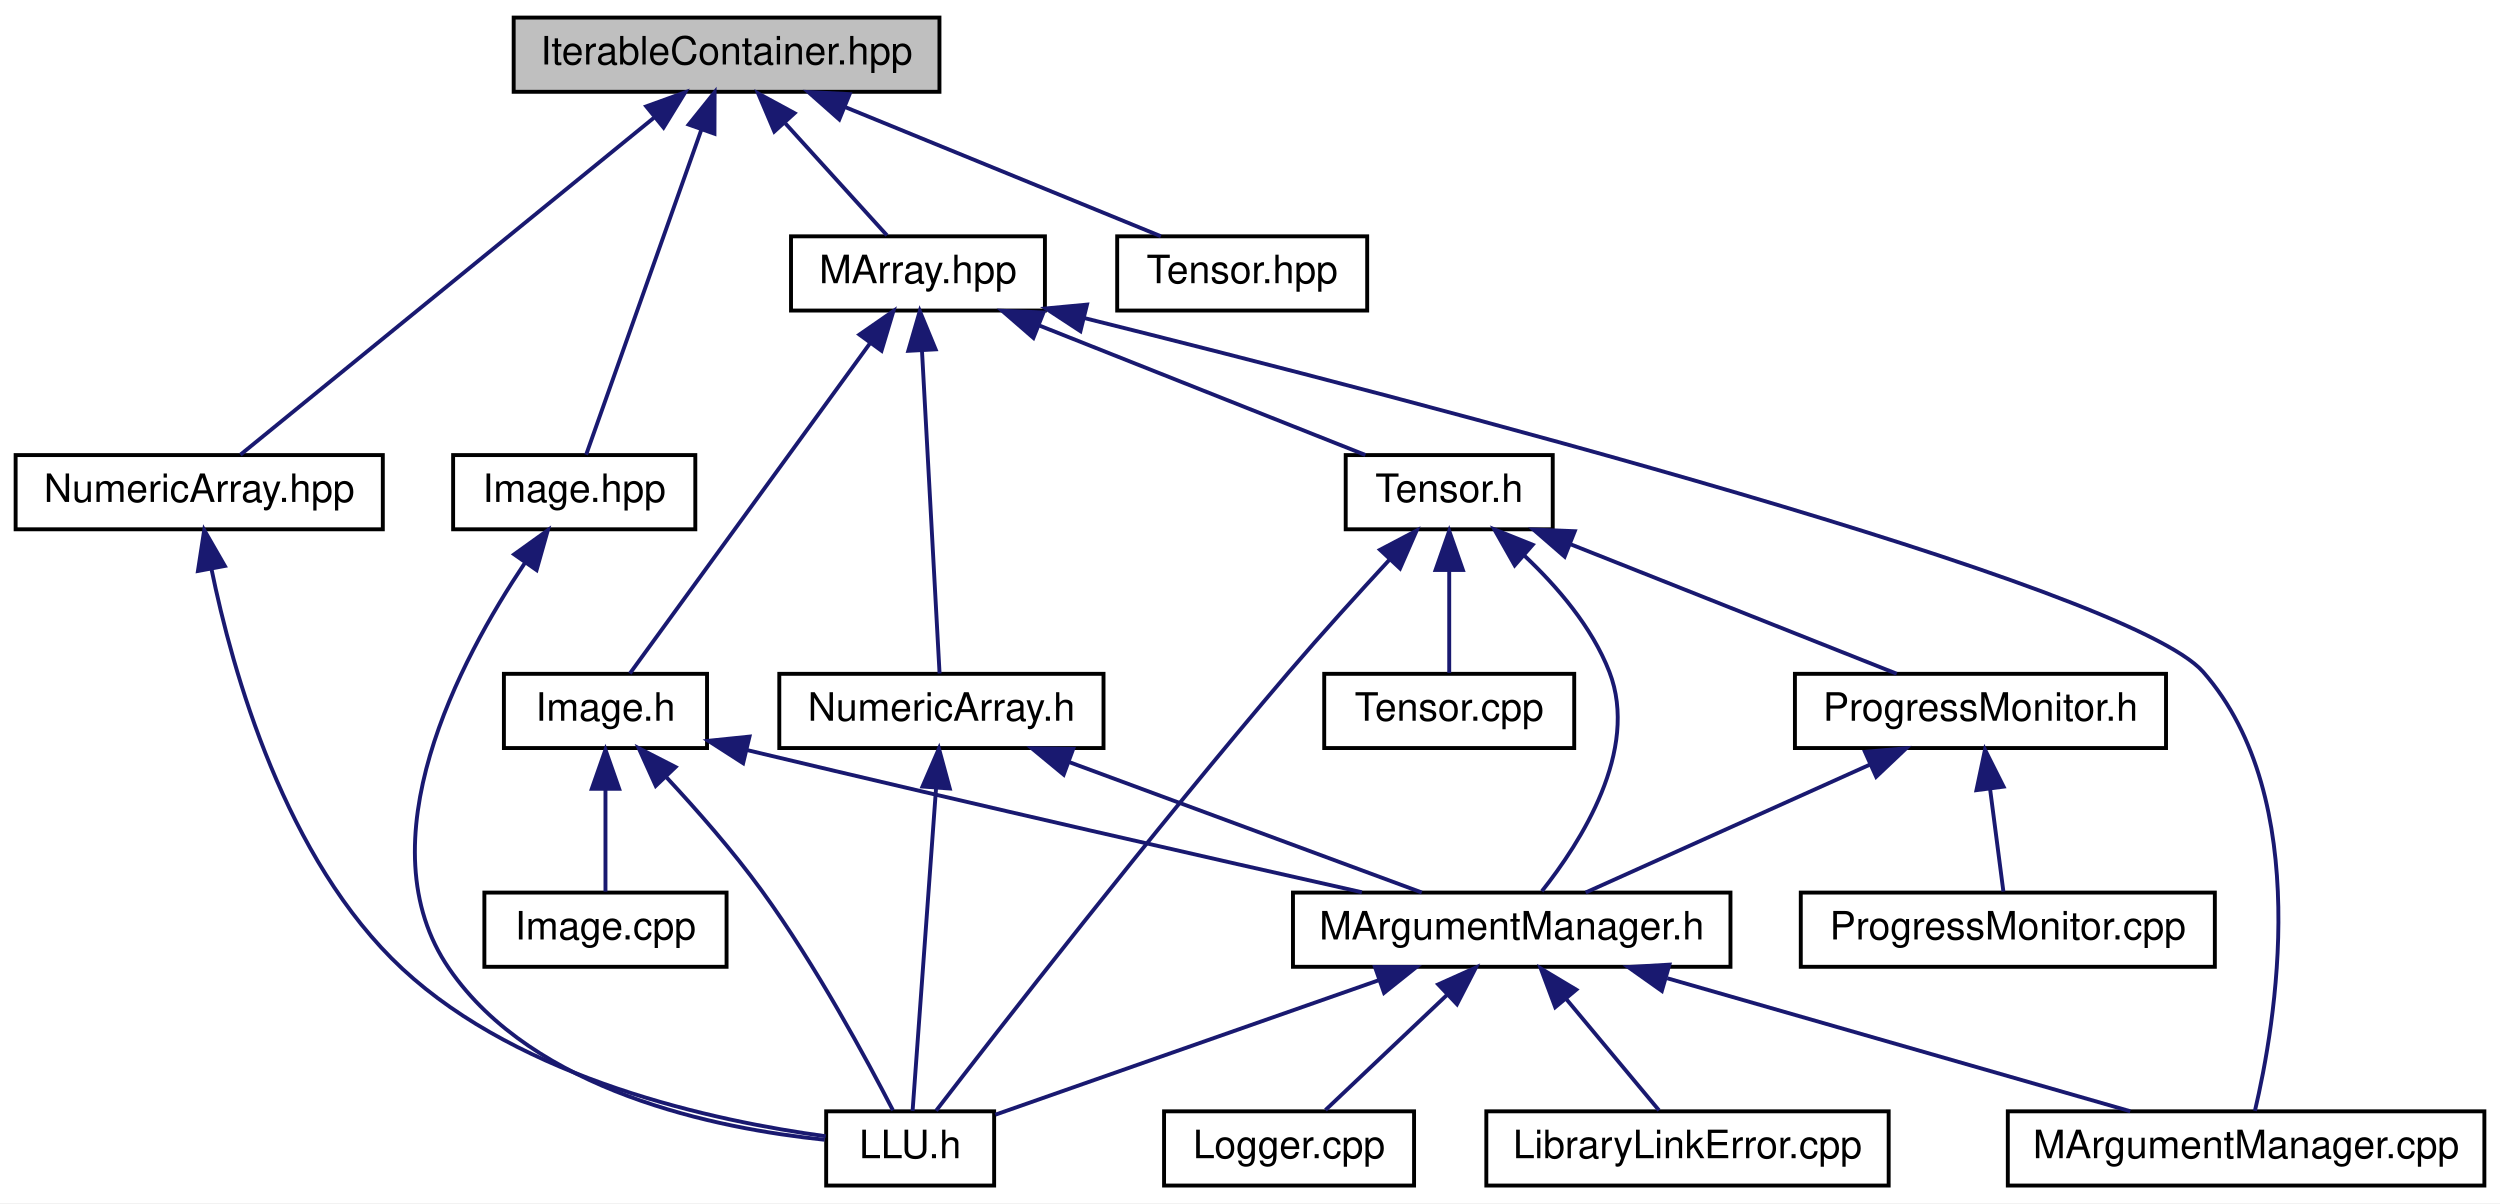
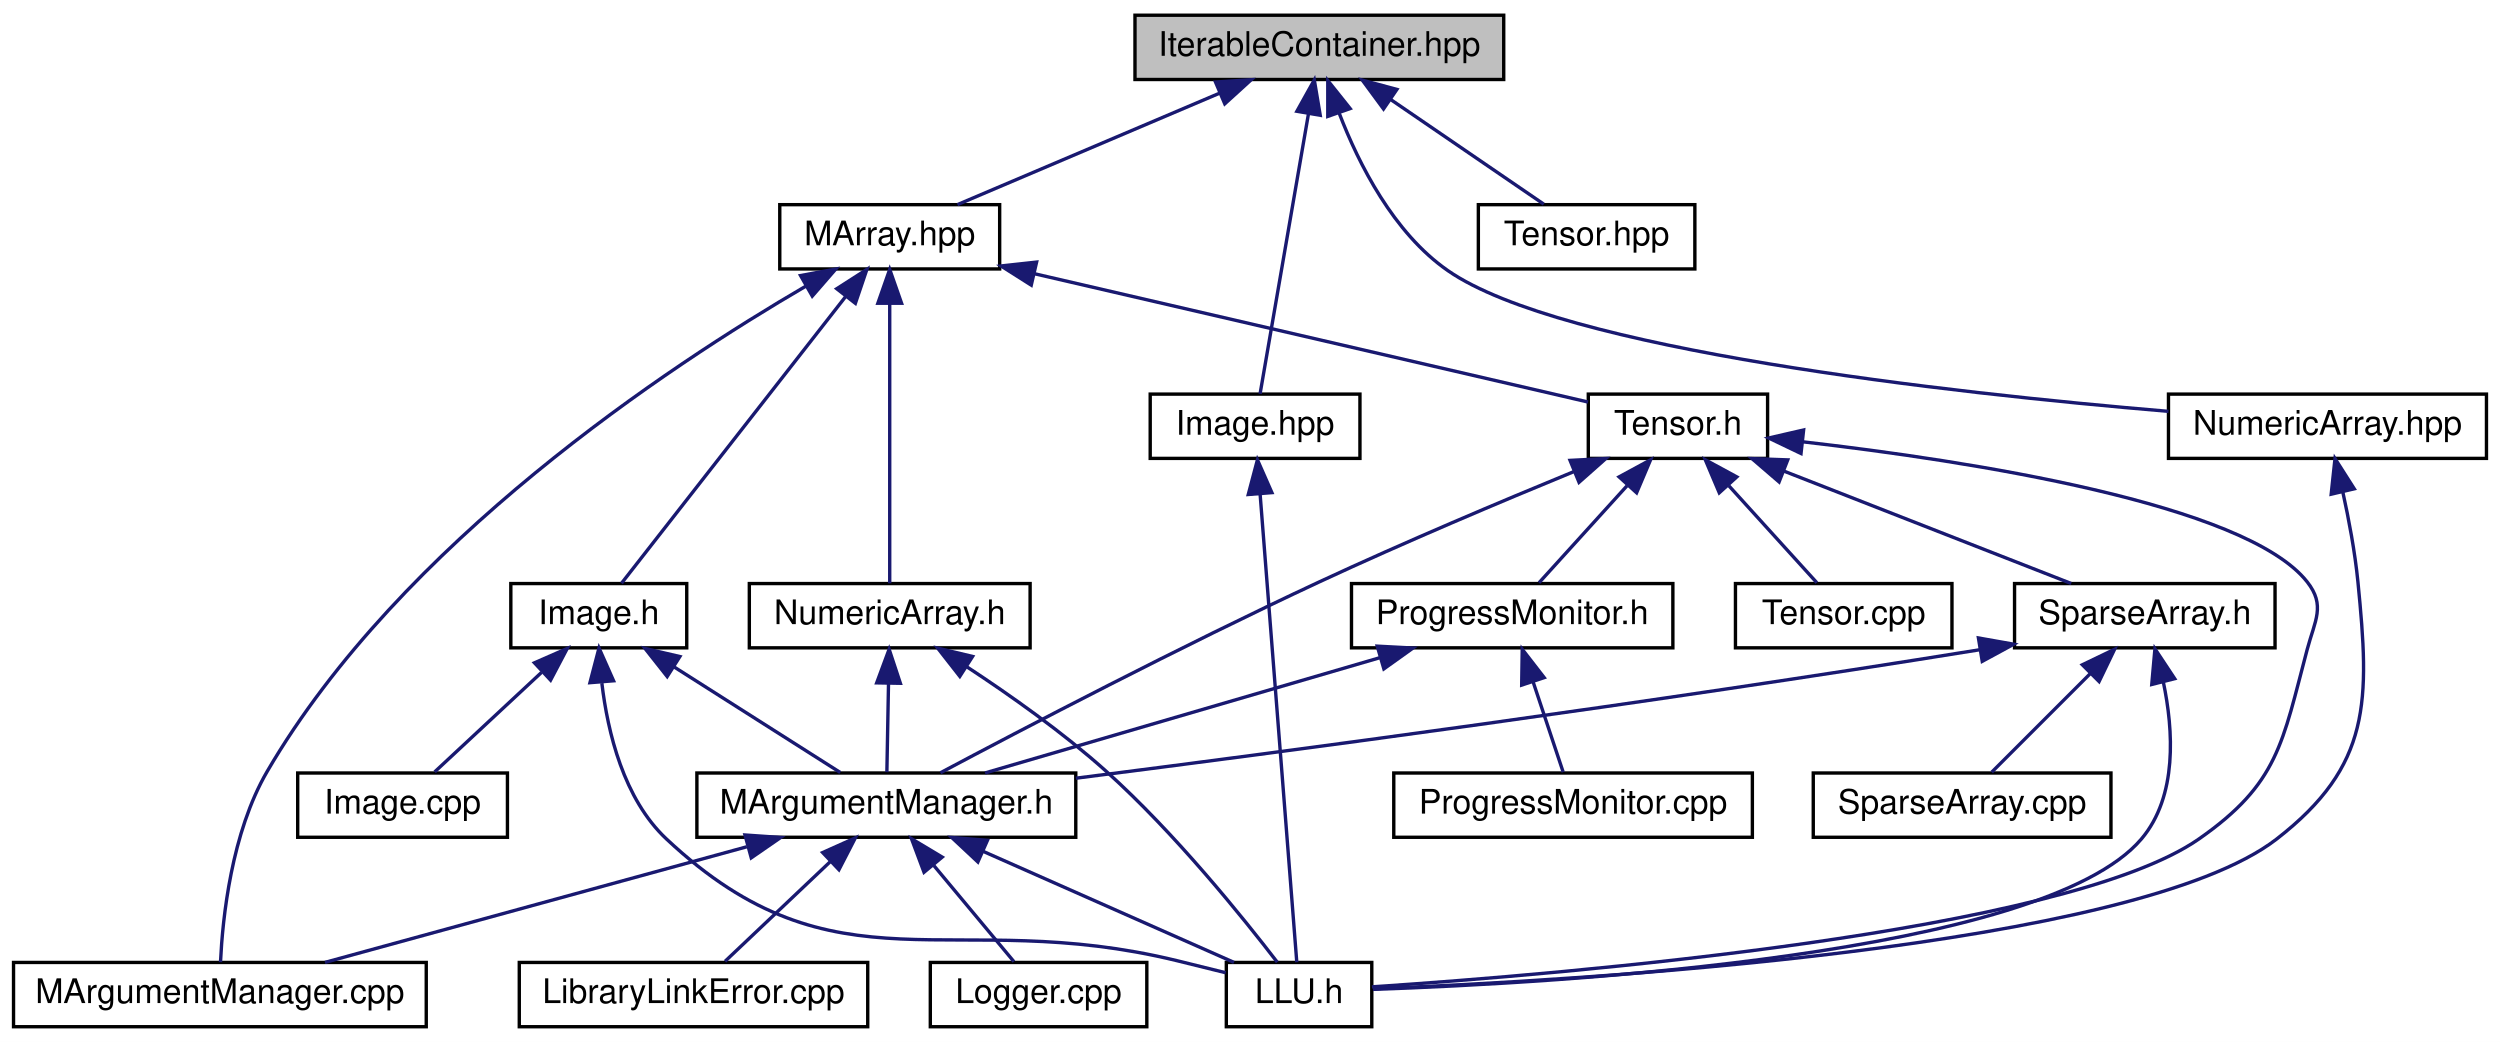
- <svg xmlns="http://www.w3.org/2000/svg" xmlns:xlink="http://www.w3.org/1999/xlink" width="640pt" height="308pt" viewBox="0.00 0.00 640.00 308.00">
+ <svg xmlns="http://www.w3.org/2000/svg" xmlns:xlink="http://www.w3.org/1999/xlink" width="739pt" height="308pt" viewBox="0.00 0.00 739.00 308.00">
  <g id="graph0" class="graph" transform="scale(1 1) rotate(0) translate(4 304)">
-     <polygon fill="white" stroke="transparent" points="-4,4 -4,-304 636,-304 636,4 -4,4" />
+     <polygon fill="white" stroke="transparent" points="-4,4 -4,-304 735,-304 735,4 -4,4" />
    <g id="node1" class="node">
      <g id="a_node1">
        <a xlink:title="Implementation of the IterableContainer class.">
-           <polygon fill="#bfbfbf" stroke="black" points="127.5,-280.5 127.5,-299.5 236.5,-299.5 236.5,-280.5 127.5,-280.5" />
-           <text text-anchor="middle" x="182" y="-287.5" font-family="Helvetica,sans-Serif" font-size="10.00">IterableContainer.hpp</text>
+           <polygon fill="#bfbfbf" stroke="black" points="331.5,-280.5 331.5,-299.5 440.5,-299.5 440.5,-280.5 331.5,-280.5" />
+           <text text-anchor="middle" x="386" y="-287.5" font-family="Helvetica,sans-Serif" font-size="10.00">IterableContainer.hpp</text>
        </a>
      </g>
    </g>
    <g id="node2" class="node">
      <g id="a_node2">
        <a xlink:href="MArray_8hpp.html" target="_top" xlink:title="Template base class for C++ wrappers of LibraryLink containers.">
-           <polygon fill="white" stroke="black" points="198.5,-224.5 198.5,-243.5 263.5,-243.5 263.5,-224.5 198.5,-224.5" />
-           <text text-anchor="middle" x="231" y="-231.5" font-family="Helvetica,sans-Serif" font-size="10.00">MArray.hpp</text>
+           <polygon fill="white" stroke="black" points="226.5,-224.5 226.5,-243.5 291.5,-243.5 291.5,-224.5 226.5,-224.5" />
+           <text text-anchor="middle" x="259" y="-231.5" font-family="Helvetica,sans-Serif" font-size="10.00">MArray.hpp</text>
        </a>
      </g>
    </g>
    <g id="edge1" class="edge">
-       <path fill="none" stroke="midnightblue" d="M197.03,-272.43C205.62,-262.97 216.04,-251.48 223.06,-243.75" />
-       <polygon fill="midnightblue" stroke="midnightblue" points="194.22,-270.33 190.09,-280.08 199.4,-275.03 194.22,-270.33" />
-     </g>
-     <g id="node15" class="node">
-       <g id="a_node15">
-         <a xlink:href="Views_2Image_8hpp.html" target="_top" xlink:title="Definition and implementation of ImageView and ImageTypedView.">
-           <polygon fill="white" stroke="black" points="112,-168.5 112,-187.5 174,-187.5 174,-168.5 112,-168.5" />
-           <text text-anchor="middle" x="143" y="-175.5" font-family="Helvetica,sans-Serif" font-size="10.00">Image.hpp</text>
-         </a>
-       </g>
-     </g>
-     <g id="edge21" class="edge">
-       <path fill="none" stroke="midnightblue" d="M175.5,-270.67C166.98,-246.62 152.36,-205.39 146.05,-187.59" />
-       <polygon fill="midnightblue" stroke="midnightblue" points="172.3,-272.11 178.94,-280.37 178.9,-269.77 172.3,-272.11" />
-     </g>
-     <g id="node16" class="node">
-       <g id="a_node16">
-         <a xlink:href="Views_2NumericArray_8hpp.html" target="_top" xlink:title="Definition and implementation of NumericArrayView and NumericArrayTypedView.">
-           <polygon fill="white" stroke="black" points="0,-168.5 0,-187.5 94,-187.5 94,-168.5 0,-168.5" />
-           <text text-anchor="middle" x="47" y="-175.5" font-family="Helvetica,sans-Serif" font-size="10.00">NumericArray.hpp</text>
-         </a>
-       </g>
-     </g>
-     <g id="edge23" class="edge">
-       <path fill="none" stroke="midnightblue" d="M163.36,-273.82C134.61,-250.39 80.37,-206.19 57.54,-187.59" />
-       <polygon fill="midnightblue" stroke="midnightblue" points="161.44,-276.77 171.41,-280.37 165.87,-271.34 161.44,-276.77" />
+       <path fill="none" stroke="midnightblue" d="M356.61,-276.5C332.8,-266.38 299.89,-252.39 279.03,-243.52" />
+       <polygon fill="midnightblue" stroke="midnightblue" points="355.3,-279.75 365.88,-280.44 358.04,-273.31 355.3,-279.75" />
    </g>
    <g id="node17" class="node">
      <g id="a_node17">
+         <a xlink:href="Views_2Image_8hpp.html" target="_top" xlink:title="Definition and implementation of ImageView and ImageTypedView.">
+           <polygon fill="white" stroke="black" points="336,-168.5 336,-187.5 398,-187.5 398,-168.5 336,-168.5" />
+           <text text-anchor="middle" x="367" y="-175.5" font-family="Helvetica,sans-Serif" font-size="10.00">Image.hpp</text>
+         </a>
+       </g>
+     </g>
+     <g id="edge25" class="edge">
+       <path fill="none" stroke="midnightblue" d="M382.78,-270.35C378.62,-246.25 371.54,-205.31 368.48,-187.59" />
+       <polygon fill="midnightblue" stroke="midnightblue" points="379.36,-271.11 384.51,-280.37 386.26,-269.92 379.36,-271.11" />
+     </g>
+     <g id="node18" class="node">
+       <g id="a_node18">
+         <a xlink:href="Views_2NumericArray_8hpp.html" target="_top" xlink:title="Definition and implementation of NumericArrayView and NumericArrayTypedView.">
+           <polygon fill="white" stroke="black" points="637,-168.5 637,-187.5 731,-187.5 731,-168.5 637,-168.5" />
+           <text text-anchor="middle" x="684" y="-175.5" font-family="Helvetica,sans-Serif" font-size="10.00">NumericArray.hpp</text>
+         </a>
+       </g>
+     </g>
+     <g id="edge27" class="edge">
+       <path fill="none" stroke="midnightblue" d="M391.9,-270.45C397.66,-255.48 407.93,-235.15 424,-224 457.73,-200.6 571.7,-187.9 637,-182.4" />
+       <polygon fill="midnightblue" stroke="midnightblue" points="388.49,-269.59 388.49,-280.19 395.1,-271.91 388.49,-269.59" />
+     </g>
+     <g id="node19" class="node">
+       <g id="a_node19">
        <a xlink:href="Views_2Tensor_8hpp.html" target="_top" xlink:title="Definition and implementation of TensorView and TensorTypedView.">
-           <polygon fill="white" stroke="black" points="282,-224.5 282,-243.5 346,-243.5 346,-224.5 282,-224.5" />
-           <text text-anchor="middle" x="314" y="-231.5" font-family="Helvetica,sans-Serif" font-size="10.00">Tensor.hpp</text>
-         </a>
-       </g>
-     </g>
-     <g id="edge25" class="edge">
-       <path fill="none" stroke="midnightblue" d="M212.22,-276.64C236.99,-266.5 271.4,-252.43 293.18,-243.52" />
-       <polygon fill="midnightblue" stroke="midnightblue" points="210.85,-273.42 202.92,-280.44 213.5,-279.9 210.85,-273.42" />
+           <polygon fill="white" stroke="black" points="433,-224.5 433,-243.5 497,-243.5 497,-224.5 433,-224.5" />
+           <text text-anchor="middle" x="465" y="-231.5" font-family="Helvetica,sans-Serif" font-size="10.00">Tensor.hpp</text>
+         </a>
+       </g>
+     </g>
+     <g id="edge29" class="edge">
+       <path fill="none" stroke="midnightblue" d="M407.03,-274.62C421.47,-264.76 440.14,-251.99 452.34,-243.65" />
+       <polygon fill="midnightblue" stroke="midnightblue" points="404.97,-271.79 398.69,-280.32 408.92,-277.57 404.97,-271.79" />
    </g>
    <g id="node3" class="node">
      <g id="a_node3">
        <a xlink:href="Image_8h.html" target="_top" xlink:title="Templated C++ wrapper for MImage.">
-           <polygon fill="white" stroke="black" points="125,-112.5 125,-131.5 177,-131.5 177,-112.5 125,-112.5" />
-           <text text-anchor="middle" x="151" y="-119.5" font-family="Helvetica,sans-Serif" font-size="10.00">Image.h</text>
+           <polygon fill="white" stroke="black" points="147,-112.5 147,-131.5 199,-131.5 199,-112.5 147,-112.5" />
+           <text text-anchor="middle" x="173" y="-119.5" font-family="Helvetica,sans-Serif" font-size="10.00">Image.h</text>
        </a>
      </g>
    </g>
    <g id="edge2" class="edge">
-       <path fill="none" stroke="midnightblue" d="M218.83,-216.27C201.54,-192.49 170.48,-149.79 157.25,-131.59" />
-       <polygon fill="midnightblue" stroke="midnightblue" points="216.01,-218.34 224.72,-224.37 221.67,-214.22 216.01,-218.34" />
+       <path fill="none" stroke="midnightblue" d="M245.92,-216.27C227.33,-192.49 193.94,-149.79 179.72,-131.59" />
+       <polygon fill="midnightblue" stroke="midnightblue" points="243.34,-218.65 252.25,-224.37 248.85,-214.33 243.34,-218.65" />
    </g>
    <g id="node8" class="node">
      <g id="a_node8">
        <a xlink:href="MArgumentManager_8cpp.html" target="_top" xlink:title="Definitions of non-template member functions and static data members from MArgumentManager class.">
-           <polygon fill="white" stroke="black" points="510,-0.5 510,-19.5 632,-19.5 632,-0.5 510,-0.5" />
-           <text text-anchor="middle" x="571" y="-7.5" font-family="Helvetica,sans-Serif" font-size="10.00">MArgumentManager.cpp</text>
-         </a>
-       </g>
-     </g>
-     <g id="edge20" class="edge">
-       <path fill="none" stroke="midnightblue" d="M273.53,-222.59C358.04,-201.54 540.7,-154.02 560,-132 588.5,-99.48 578.41,-41.45 573.26,-19.62" />
-       <polygon fill="midnightblue" stroke="midnightblue" points="272.59,-219.22 263.72,-225.03 274.27,-226.02 272.59,-219.22" />
+           <polygon fill="white" stroke="black" points="0,-0.5 0,-19.5 122,-19.5 122,-0.5 0,-0.5" />
+           <text text-anchor="middle" x="61" y="-7.5" font-family="Helvetica,sans-Serif" font-size="10.00">MArgumentManager.cpp</text>
+         </a>
+       </g>
+     </g>
+     <g id="edge24" class="edge">
+       <path fill="none" stroke="midnightblue" d="M234.13,-219.37C193.73,-195.82 114.38,-143.49 75,-76 64.41,-57.85 61.8,-32.66 61.18,-19.6" />
+       <polygon fill="midnightblue" stroke="midnightblue" points="232.64,-222.55 243.06,-224.47 236.11,-216.47 232.64,-222.55" />
    </g>
    <g id="node10" class="node">
      <g id="a_node10">
        <a xlink:href="NumericArray_8h.html" target="_top" xlink:title="Templated C++ wrapper for MNumericArray.">
-           <polygon fill="white" stroke="black" points="195.5,-112.5 195.5,-131.5 278.5,-131.5 278.5,-112.5 195.5,-112.5" />
-           <text text-anchor="middle" x="237" y="-119.5" font-family="Helvetica,sans-Serif" font-size="10.00">NumericArray.h</text>
+           <polygon fill="white" stroke="black" points="217.5,-112.5 217.5,-131.5 300.5,-131.5 300.5,-112.5 217.5,-112.5" />
+           <text text-anchor="middle" x="259" y="-119.5" font-family="Helvetica,sans-Serif" font-size="10.00">NumericArray.h</text>
        </a>
      </g>
    </g>
    <g id="edge10" class="edge">
-       <path fill="none" stroke="midnightblue" d="M232.02,-214.35C233.33,-190.25 235.57,-149.31 236.53,-131.59" />
-       <polygon fill="midnightblue" stroke="midnightblue" points="228.52,-214.19 231.47,-224.37 235.51,-214.57 228.52,-214.19" />
+       <path fill="none" stroke="midnightblue" d="M259,-214.35C259,-190.25 259,-149.31 259,-131.59" />
+       <polygon fill="midnightblue" stroke="midnightblue" points="255.5,-214.37 259,-224.37 262.5,-214.37 255.5,-214.37" />
    </g>
    <g id="node11" class="node">
      <g id="a_node11">
        <a xlink:href="Tensor_8h.html" target="_top" xlink:title="Templated C++ wrapper for MTensor.">
-           <polygon fill="white" stroke="black" points="340.5,-168.5 340.5,-187.5 393.5,-187.5 393.5,-168.5 340.5,-168.5" />
-           <text text-anchor="middle" x="367" y="-175.5" font-family="Helvetica,sans-Serif" font-size="10.00">Tensor.h</text>
+           <polygon fill="white" stroke="black" points="465.5,-168.5 465.5,-187.5 518.5,-187.5 518.5,-168.5 465.5,-168.5" />
+           <text text-anchor="middle" x="492" y="-175.5" font-family="Helvetica,sans-Serif" font-size="10.00">Tensor.h</text>
        </a>
      </g>
    </g>
    <g id="edge13" class="edge">
-       <path fill="none" stroke="midnightblue" d="M262.13,-220.64C287.66,-210.5 323.11,-196.43 345.55,-187.52" />
-       <polygon fill="midnightblue" stroke="midnightblue" points="260.55,-217.5 252.55,-224.44 263.14,-224.01 260.55,-217.5" />
+       <path fill="none" stroke="midnightblue" d="M301.64,-223.12C349.42,-212.04 425.44,-194.43 465.42,-185.16" />
+       <polygon fill="midnightblue" stroke="midnightblue" points="300.84,-219.71 291.89,-225.38 302.42,-226.53 300.84,-219.71" />
    </g>
    <g id="node4" class="node">
      <g id="a_node4">
        <a xlink:href="LLU_8h.html" target="_top" xlink:title="Header file which includes all major parts of LLU.">
-           <polygon fill="white" stroke="black" points="207.5,-0.5 207.5,-19.5 250.5,-19.5 250.5,-0.5 207.5,-0.5" />
-           <text text-anchor="middle" x="229" y="-7.5" font-family="Helvetica,sans-Serif" font-size="10.00">LLU.h</text>
+           <polygon fill="white" stroke="black" points="358.5,-0.5 358.5,-19.5 401.5,-19.5 401.5,-0.5 358.5,-0.5" />
+           <text text-anchor="middle" x="380" y="-7.5" font-family="Helvetica,sans-Serif" font-size="10.00">LLU.h</text>
        </a>
      </g>
    </g>
    <g id="edge3" class="edge">
-       <path fill="none" stroke="midnightblue" d="M166.63,-104.99C174.38,-96.67 183.63,-86.15 191,-76 204.82,-56.96 217.99,-32.56 224.6,-19.75" />
-       <polygon fill="midnightblue" stroke="midnightblue" points="163.87,-102.82 159.51,-112.47 168.94,-107.64 163.87,-102.82" />
+       <path fill="none" stroke="midnightblue" d="M173.91,-102.07C175.64,-87.48 180.36,-67.85 193,-56 243.33,-8.81 276.98,-36.37 344,-20 348.63,-18.87 353.59,-17.64 358.31,-16.46" />
+       <polygon fill="midnightblue" stroke="midnightblue" points="170.39,-102.2 173.07,-112.45 177.37,-102.76 170.39,-102.2" />
    </g>
    <g id="node5" class="node">
      <g id="a_node5">
        <a xlink:href="MArgumentManager_8h.html" target="_top" xlink:title="Definition of MArgumentManager class.">
-           <polygon fill="white" stroke="black" points="327,-56.5 327,-75.5 439,-75.5 439,-56.5 327,-56.5" />
-           <text text-anchor="middle" x="383" y="-63.5" font-family="Helvetica,sans-Serif" font-size="10.00">MArgumentManager.h</text>
+           <polygon fill="white" stroke="black" points="202,-56.5 202,-75.5 314,-75.5 314,-56.5 202,-56.5" />
+           <text text-anchor="middle" x="258" y="-63.5" font-family="Helvetica,sans-Serif" font-size="10.00">MArgumentManager.h</text>
        </a>
      </g>
    </g>
    <g id="edge4" class="edge">
-       <path fill="none" stroke="midnightblue" d="M187.12,-112.01C248.04,-97.44 307.1,-84.02 344.64,-75.58" />
-       <polygon fill="midnightblue" stroke="midnightblue" points="186.24,-108.62 177.33,-114.35 187.87,-115.43 186.24,-108.62" />
+       <path fill="none" stroke="midnightblue" d="M195.19,-106.9C210.78,-97 231.13,-84.07 244.38,-75.65" />
+       <polygon fill="midnightblue" stroke="midnightblue" points="193.22,-104.01 186.66,-112.32 196.97,-109.92 193.22,-104.01" />
    </g>
    <g id="node9" class="node">
      <g id="a_node9">
        <a xlink:href="Image_8cpp.html" target="_top" xlink:title="Template specializations of Image::type attribute for all data types that we want to support.">
-           <polygon fill="white" stroke="black" points="120,-56.5 120,-75.5 182,-75.5 182,-56.5 120,-56.5" />
-           <text text-anchor="middle" x="151" y="-63.5" font-family="Helvetica,sans-Serif" font-size="10.00">Image.cpp</text>
+           <polygon fill="white" stroke="black" points="84,-56.5 84,-75.5 146,-75.5 146,-56.5 84,-56.5" />
+           <text text-anchor="middle" x="115" y="-63.5" font-family="Helvetica,sans-Serif" font-size="10.00">Image.cpp</text>
        </a>
      </g>
    </g>
    <g id="edge9" class="edge">
-       <path fill="none" stroke="midnightblue" d="M151,-101.8C151,-92.91 151,-82.78 151,-75.75" />
-       <polygon fill="midnightblue" stroke="midnightblue" points="147.5,-102.08 151,-112.08 154.5,-102.08 147.5,-102.08" />
+       <path fill="none" stroke="midnightblue" d="M156.09,-105.25C145.8,-95.67 133.03,-83.79 124.49,-75.83" />
+       <polygon fill="midnightblue" stroke="midnightblue" points="153.98,-108.07 163.68,-112.32 158.75,-102.95 153.98,-108.07" />
    </g>
    <g id="edge5" class="edge">
-       <path fill="none" stroke="midnightblue" d="M348.98,-53.07C319.05,-42.57 276.36,-27.61 250.8,-18.64" />
-       <polygon fill="midnightblue" stroke="midnightblue" points="348,-56.44 358.6,-56.44 350.32,-49.83 348,-56.44" />
+       <path fill="none" stroke="midnightblue" d="M286.54,-52.37C309.39,-42.26 340.81,-28.35 360.76,-19.52" />
+       <polygon fill="midnightblue" stroke="midnightblue" points="285.06,-49.2 277.33,-56.44 287.89,-55.6 285.06,-49.2" />
    </g>
    <g id="node6" class="node">
      <g id="a_node6">
        <a xlink:href="LibraryLinkError_8cpp.html" target="_top" xlink:title="Contains definitions of ErrorManager members and implementation of interface function sendRegisteredE...">
-           <polygon fill="white" stroke="black" points="376.5,-0.5 376.5,-19.5 479.5,-19.5 479.5,-0.5 376.5,-0.5" />
-           <text text-anchor="middle" x="428" y="-7.5" font-family="Helvetica,sans-Serif" font-size="10.00">LibraryLinkError.cpp</text>
+           <polygon fill="white" stroke="black" points="149.5,-0.5 149.5,-19.5 252.5,-19.5 252.5,-0.5 149.5,-0.5" />
+           <text text-anchor="middle" x="201" y="-7.5" font-family="Helvetica,sans-Serif" font-size="10.00">LibraryLinkError.cpp</text>
        </a>
      </g>
    </g>
    <g id="edge6" class="edge">
-       <path fill="none" stroke="midnightblue" d="M397.05,-48.14C404.89,-38.74 414.33,-27.4 420.71,-19.75" />
-       <polygon fill="midnightblue" stroke="midnightblue" points="394.14,-46.16 390.43,-56.08 399.52,-50.64 394.14,-46.16" />
+       <path fill="none" stroke="midnightblue" d="M241.38,-49.25C231.27,-39.67 218.72,-27.79 210.32,-19.83" />
+       <polygon fill="midnightblue" stroke="midnightblue" points="239.18,-51.99 248.84,-56.32 243.99,-46.91 239.18,-51.99" />
    </g>
    <g id="node7" class="node">
      <g id="a_node7">
        <a xlink:href="Logger_8cpp.html" target="_top" xlink:title="Implementation of functions defined in Logger.h.">
-           <polygon fill="white" stroke="black" points="294,-0.5 294,-19.5 358,-19.5 358,-0.5 294,-0.5" />
-           <text text-anchor="middle" x="326" y="-7.5" font-family="Helvetica,sans-Serif" font-size="10.00">Logger.cpp</text>
+           <polygon fill="white" stroke="black" points="271,-0.5 271,-19.5 335,-19.5 335,-0.5 271,-0.5" />
+           <text text-anchor="middle" x="303" y="-7.5" font-family="Helvetica,sans-Serif" font-size="10.00">Logger.cpp</text>
        </a>
      </g>
    </g>
    <g id="edge7" class="edge">
-       <path fill="none" stroke="midnightblue" d="M366.38,-49.25C356.27,-39.67 343.72,-27.79 335.32,-19.83" />
-       <polygon fill="midnightblue" stroke="midnightblue" points="364.18,-51.99 373.84,-56.32 368.99,-46.91 364.18,-51.99" />
+       <path fill="none" stroke="midnightblue" d="M272.05,-48.14C279.89,-38.74 289.33,-27.4 295.71,-19.75" />
+       <polygon fill="midnightblue" stroke="midnightblue" points="269.14,-46.16 265.43,-56.08 274.52,-50.64 269.14,-46.16" />
    </g>
    <g id="edge8" class="edge">
-       <path fill="none" stroke="midnightblue" d="M422.8,-53.57C458.27,-43.38 509.37,-28.7 541.35,-19.52" />
-       <polygon fill="midnightblue" stroke="midnightblue" points="421.43,-50.32 412.79,-56.44 423.37,-57.05 421.43,-50.32" />
+       <path fill="none" stroke="midnightblue" d="M216.77,-53.7C179.59,-43.51 125.73,-28.74 92.07,-19.52" />
+       <polygon fill="midnightblue" stroke="midnightblue" points="216.22,-57.18 226.78,-56.44 218.07,-50.42 216.22,-57.18" />
    </g>
    <g id="edge11" class="edge">
-       <path fill="none" stroke="midnightblue" d="M235.64,-102.35C233.89,-78.25 230.91,-37.31 229.62,-19.59" />
-       <polygon fill="midnightblue" stroke="midnightblue" points="232.16,-102.65 236.37,-112.37 239.14,-102.14 232.16,-102.65" />
+       <path fill="none" stroke="midnightblue" d="M281.8,-106.89C294.48,-98.58 310.23,-87.47 323,-76 343.32,-57.75 363.56,-32.59 373.56,-19.58" />
+       <polygon fill="midnightblue" stroke="midnightblue" points="279.72,-104.06 273.19,-112.41 283.5,-109.95 279.72,-104.06" />
    </g>
    <g id="edge12" class="edge">
-       <path fill="none" stroke="midnightblue" d="M269.7,-108.91C297.15,-98.75 335.67,-84.51 359.97,-75.52" />
-       <polygon fill="midnightblue" stroke="midnightblue" points="268.3,-105.69 260.13,-112.44 270.73,-112.26 268.3,-105.69" />
-     </g>
-     <g id="edge14" class="edge">
-       <path fill="none" stroke="midnightblue" d="M351.8,-160.82C343.96,-152.35 334.33,-141.74 326,-132 290.83,-90.87 251.09,-39.73 235.64,-19.66" />
-       <polygon fill="midnightblue" stroke="midnightblue" points="349.29,-163.25 358.66,-168.18 354.41,-158.48 349.29,-163.25" />
-     </g>
-     <g id="edge15" class="edge">
-       <path fill="none" stroke="midnightblue" d="M386.25,-161.75C394.63,-153.87 403.55,-143.5 408,-132 415.77,-111.93 400.65,-88.35 390.71,-75.84" />
-       <polygon fill="midnightblue" stroke="midnightblue" points="383.76,-159.27 378.54,-168.49 388.37,-164.54 383.76,-159.27" />
+       <path fill="none" stroke="midnightblue" d="M258.64,-101.8C258.48,-92.91 258.29,-82.78 258.16,-75.75" />
+       <polygon fill="midnightblue" stroke="midnightblue" points="255.15,-102.15 258.83,-112.08 262.15,-102.02 255.15,-102.15" />
+     </g>
+     <g id="edge18" class="edge">
+       <path fill="none" stroke="midnightblue" d="M529,-173.39C577.85,-167.77 659.82,-155.11 678,-132 683.5,-125.01 680.28,-120.59 678,-112 670.64,-84.29 669.5,-72.41 646,-56 606.35,-28.31 457.59,-16.01 401.54,-12.29" />
+       <polygon fill="midnightblue" stroke="midnightblue" points="528.38,-169.94 518.82,-174.52 529.15,-176.9 528.38,-169.94" />
+     </g>
+     <g id="edge19" class="edge">
+       <path fill="none" stroke="midnightblue" d="M461.2,-164.58C439.91,-155.83 411.03,-143.65 386,-132 345.1,-112.96 298.05,-88.35 273.99,-75.57" />
+       <polygon fill="midnightblue" stroke="midnightblue" points="460.11,-167.91 470.7,-168.46 462.76,-161.43 460.11,-167.91" />
    </g>
    <g id="node12" class="node">
      <g id="a_node12">
-         <a xlink:href="ProgressMonitor_8h.html" target="_top" xlink:title="Definition of ProgressMonitor class.">
-           <polygon fill="white" stroke="black" points="455.5,-112.5 455.5,-131.5 550.5,-131.5 550.5,-112.5 455.5,-112.5" />
-           <text text-anchor="middle" x="503" y="-119.5" font-family="Helvetica,sans-Serif" font-size="10.00">ProgressMonitor.h</text>
-         </a>
-       </g>
-     </g>
-     <g id="edge16" class="edge">
-       <path fill="none" stroke="midnightblue" d="M398.13,-164.64C423.66,-154.5 459.11,-140.43 481.55,-131.52" />
-       <polygon fill="midnightblue" stroke="midnightblue" points="396.55,-161.5 388.55,-168.44 399.14,-168.01 396.55,-161.5" />
+         <a xlink:href="SparseArray_8h.html" target="_top" xlink:title="Templated C++ wrapper for MSparseArray.">
+           <polygon fill="white" stroke="black" points="591.5,-112.5 591.5,-131.5 668.5,-131.5 668.5,-112.5 591.5,-112.5" />
+           <text text-anchor="middle" x="630" y="-119.5" font-family="Helvetica,sans-Serif" font-size="10.00">SparseArray.h</text>
+         </a>
+       </g>
+     </g>
+     <g id="edge14" class="edge">
+       <path fill="none" stroke="midnightblue" d="M523.25,-164.77C549.17,-154.63 585.36,-140.47 608.24,-131.52" />
+       <polygon fill="midnightblue" stroke="midnightblue" points="521.9,-161.54 513.87,-168.44 524.45,-168.06 521.9,-161.54" />
    </g>
    <g id="node14" class="node">
      <g id="a_node14">
+         <a xlink:href="ProgressMonitor_8h.html" target="_top" xlink:title="Definition of ProgressMonitor class.">
+           <polygon fill="white" stroke="black" points="395.5,-112.5 395.5,-131.5 490.5,-131.5 490.5,-112.5 395.5,-112.5" />
+           <text text-anchor="middle" x="443" y="-119.5" font-family="Helvetica,sans-Serif" font-size="10.00">ProgressMonitor.h</text>
+         </a>
+       </g>
+     </g>
+     <g id="edge20" class="edge">
+       <path fill="none" stroke="midnightblue" d="M476.97,-160.43C468.38,-150.97 457.96,-139.48 450.94,-131.75" />
+       <polygon fill="midnightblue" stroke="midnightblue" points="474.6,-163.03 483.91,-168.08 479.78,-158.33 474.6,-163.03" />
+     </g>
+     <g id="node16" class="node">
+       <g id="a_node16">
        <a xlink:href="Tensor_8cpp.html" target="_top" xlink:title="Template specialization of certain methods from TypedTensor class for all underlying data types that ...">
-           <polygon fill="white" stroke="black" points="335,-112.5 335,-131.5 399,-131.5 399,-112.5 335,-112.5" />
-           <text text-anchor="middle" x="367" y="-119.5" font-family="Helvetica,sans-Serif" font-size="10.00">Tensor.cpp</text>
-         </a>
-       </g>
-     </g>
-     <g id="edge19" class="edge">
-       <path fill="none" stroke="midnightblue" d="M367,-157.8C367,-148.91 367,-138.78 367,-131.75" />
-       <polygon fill="midnightblue" stroke="midnightblue" points="363.5,-158.08 367,-168.08 370.5,-158.08 363.5,-158.08" />
-     </g>
-     <g id="edge17" class="edge">
-       <path fill="none" stroke="midnightblue" d="M474.63,-108.23C452.18,-98.13 421.46,-84.31 401.93,-75.52" />
-       <polygon fill="midnightblue" stroke="midnightblue" points="473.43,-111.53 483.99,-112.44 476.3,-105.15 473.43,-111.53" />
+           <polygon fill="white" stroke="black" points="509,-112.5 509,-131.5 573,-131.5 573,-112.5 509,-112.5" />
+           <text text-anchor="middle" x="541" y="-119.5" font-family="Helvetica,sans-Serif" font-size="10.00">Tensor.cpp</text>
+         </a>
+       </g>
+     </g>
+     <g id="edge23" class="edge">
+       <path fill="none" stroke="midnightblue" d="M507.03,-160.43C515.62,-150.97 526.04,-139.48 533.06,-131.75" />
+       <polygon fill="midnightblue" stroke="midnightblue" points="504.22,-158.33 500.09,-168.08 509.4,-163.03 504.22,-158.33" />
+     </g>
+     <g id="edge15" class="edge">
+       <path fill="none" stroke="midnightblue" d="M635.47,-102.45C638.48,-88.1 639.71,-68.62 629,-56 599.79,-21.58 457.03,-13.42 401.84,-11.54" />
+       <polygon fill="midnightblue" stroke="midnightblue" points="632.06,-101.67 633,-112.22 638.84,-103.39 632.06,-101.67" />
+     </g>
+     <g id="edge16" class="edge">
+       <path fill="none" stroke="midnightblue" d="M581.28,-111.95C481.24,-95.78 376.63,-81.93 314.02,-73.96" />
+       <polygon fill="midnightblue" stroke="midnightblue" points="580.82,-115.42 591.26,-113.57 581.95,-108.51 580.82,-115.42" />
    </g>
    <g id="node13" class="node">
      <g id="a_node13">
+         <a xlink:href="SparseArray_8cpp.html" target="_top" xlink:title="Implementation of GenericSparseArray and SparseArray&lt;T&gt;">
+           <polygon fill="white" stroke="black" points="532,-56.5 532,-75.5 620,-75.5 620,-56.5 532,-56.5" />
+           <text text-anchor="middle" x="576" y="-63.5" font-family="Helvetica,sans-Serif" font-size="10.00">SparseArray.cpp</text>
+         </a>
+       </g>
+     </g>
+     <g id="edge17" class="edge">
+       <path fill="none" stroke="midnightblue" d="M614,-105C604.43,-95.43 592.64,-83.64 584.75,-75.75" />
+       <polygon fill="midnightblue" stroke="midnightblue" points="611.54,-107.49 621.08,-112.08 616.49,-102.54 611.54,-107.49" />
+     </g>
+     <g id="edge21" class="edge">
+       <path fill="none" stroke="midnightblue" d="M403.83,-109.57C368.93,-99.38 318.65,-84.7 287.18,-75.52" />
+       <polygon fill="midnightblue" stroke="midnightblue" points="403.11,-113 413.69,-112.44 405.07,-106.28 403.11,-113" />
+     </g>
+     <g id="node15" class="node">
+       <g id="a_node15">
        <a xlink:href="ProgressMonitor_8cpp.html" target="_top" xlink:title="Implementation file for ProgressMonitor class.">
-           <polygon fill="white" stroke="black" points="457,-56.5 457,-75.5 563,-75.5 563,-56.5 457,-56.5" />
-           <text text-anchor="middle" x="510" y="-63.5" font-family="Helvetica,sans-Serif" font-size="10.00">ProgressMonitor.cpp</text>
-         </a>
-       </g>
-     </g>
-     <g id="edge18" class="edge">
-       <path fill="none" stroke="midnightblue" d="M505.45,-102.1C506.61,-93.14 507.94,-82.86 508.87,-75.75" />
-       <polygon fill="midnightblue" stroke="midnightblue" points="501.97,-101.72 504.16,-112.08 508.91,-102.62 501.97,-101.72" />
+           <polygon fill="white" stroke="black" points="408,-56.5 408,-75.5 514,-75.5 514,-56.5 408,-56.5" />
+           <text text-anchor="middle" x="461" y="-63.5" font-family="Helvetica,sans-Serif" font-size="10.00">ProgressMonitor.cpp</text>
+         </a>
+       </g>
    </g>
    <g id="edge22" class="edge">
-       <path fill="none" stroke="midnightblue" d="M130.35,-159.86C113.65,-134.95 88.81,-88.21 111,-56 132.64,-24.58 179.38,-15.08 207.1,-12.22" />
-       <polygon fill="midnightblue" stroke="midnightblue" points="127.63,-162.08 136.24,-168.26 133.36,-158.06 127.63,-162.08" />
-     </g>
-     <g id="edge24" class="edge">
-       <path fill="none" stroke="midnightblue" d="M50.11,-158.47C55.49,-132.12 68.97,-83.93 99,-56 129.61,-27.54 179.12,-16.96 207.38,-13.12" />
-       <polygon fill="midnightblue" stroke="midnightblue" points="46.67,-157.83 48.28,-168.31 53.56,-159.12 46.67,-157.83" />
+       <path fill="none" stroke="midnightblue" d="M449.2,-102.4C452.21,-93.36 455.69,-82.94 458.08,-75.75" />
+       <polygon fill="midnightblue" stroke="midnightblue" points="445.81,-101.49 445.97,-112.08 452.46,-103.7 445.81,-101.49" />
+     </g>
+     <g id="edge26" class="edge">
+       <path fill="none" stroke="midnightblue" d="M368.49,-157.93C371.31,-121.92 377.32,-45.23 379.33,-19.57" />
+       <polygon fill="midnightblue" stroke="midnightblue" points="364.99,-157.83 367.7,-168.08 371.97,-158.38 364.99,-157.83" />
+     </g>
+     <g id="edge28" class="edge">
+       <path fill="none" stroke="midnightblue" d="M688.53,-158.6C690.31,-150.49 692.13,-140.83 693,-132 696.49,-96.75 696.98,-77.72 669,-56 627.19,-23.54 461.78,-14.1 401.84,-11.72" />
+       <polygon fill="midnightblue" stroke="midnightblue" points="685.1,-157.92 686.23,-168.45 691.92,-159.51 685.1,-157.92" />
    </g>
  </g>
</svg>
